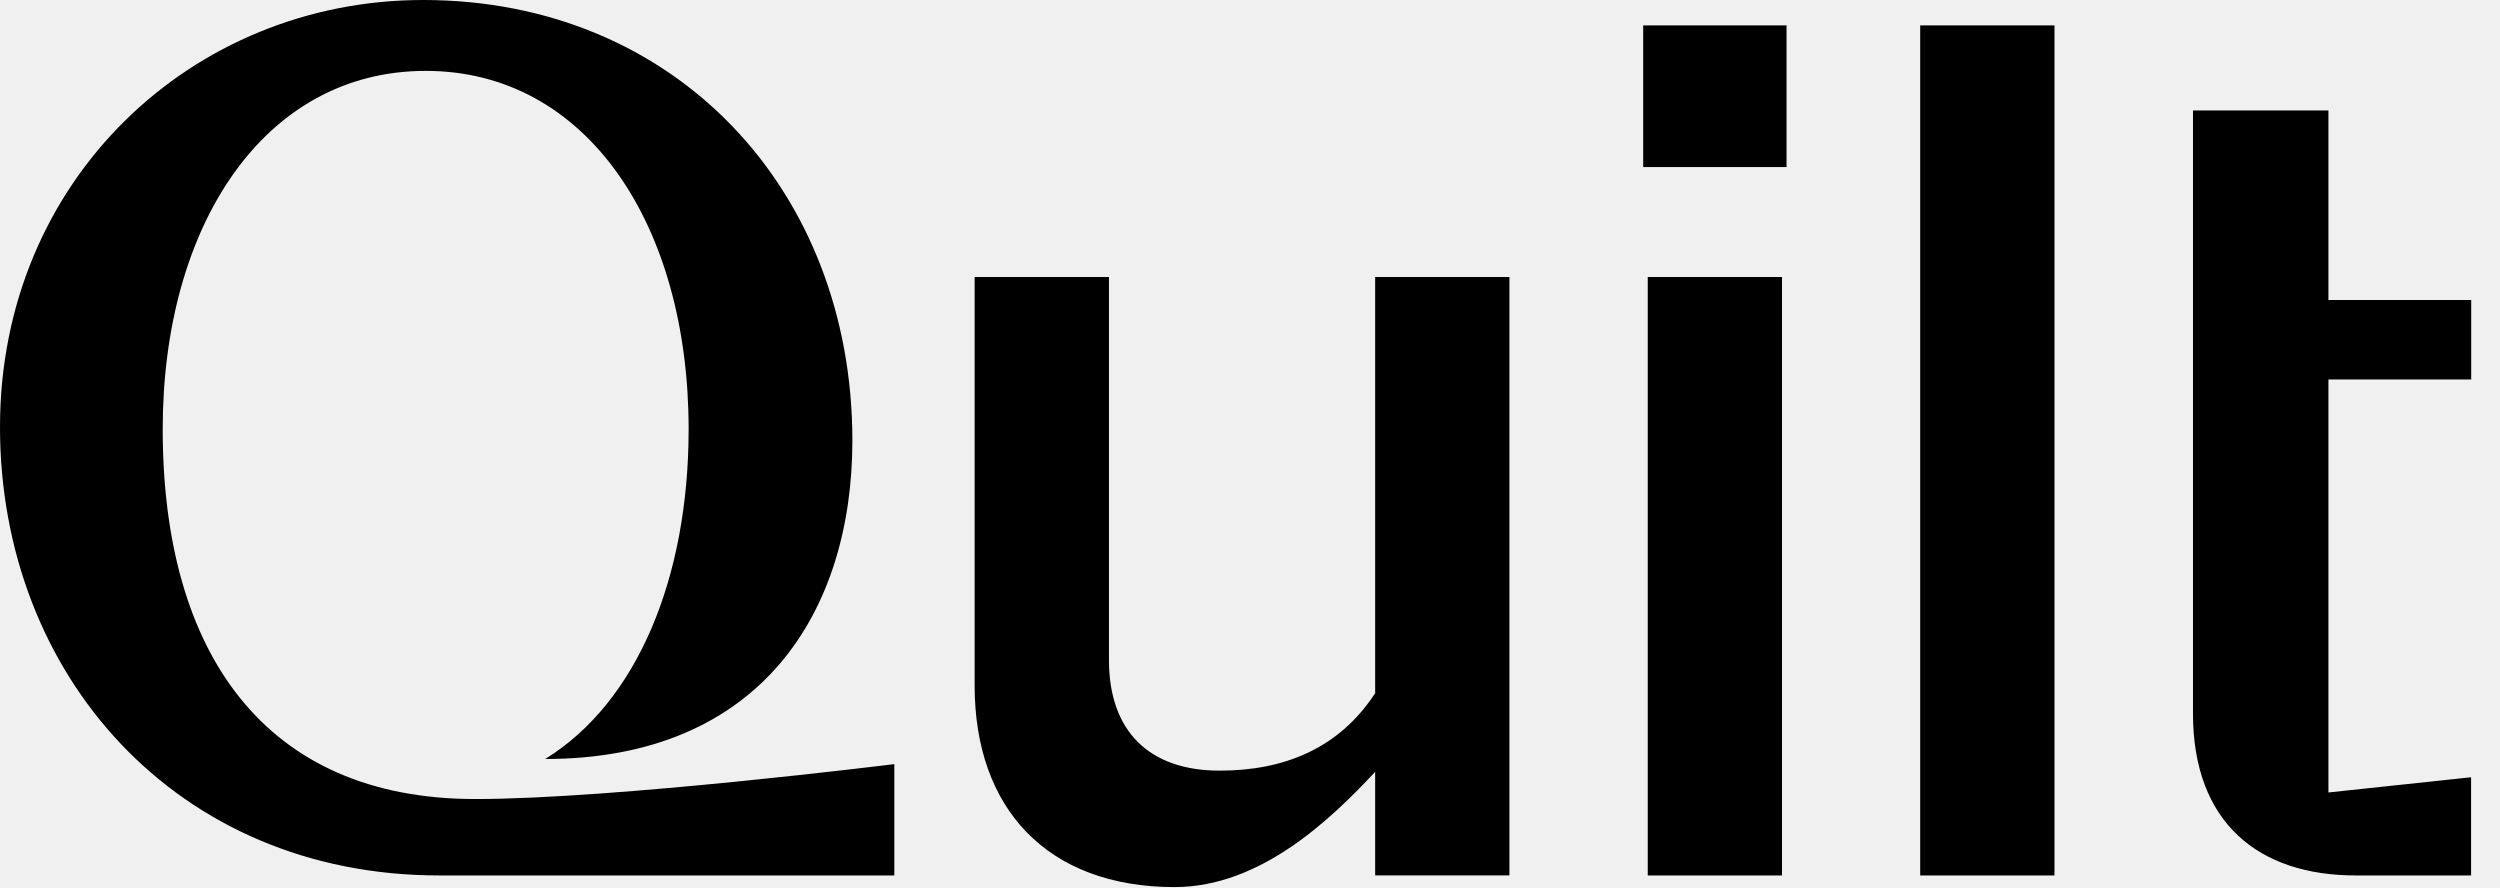
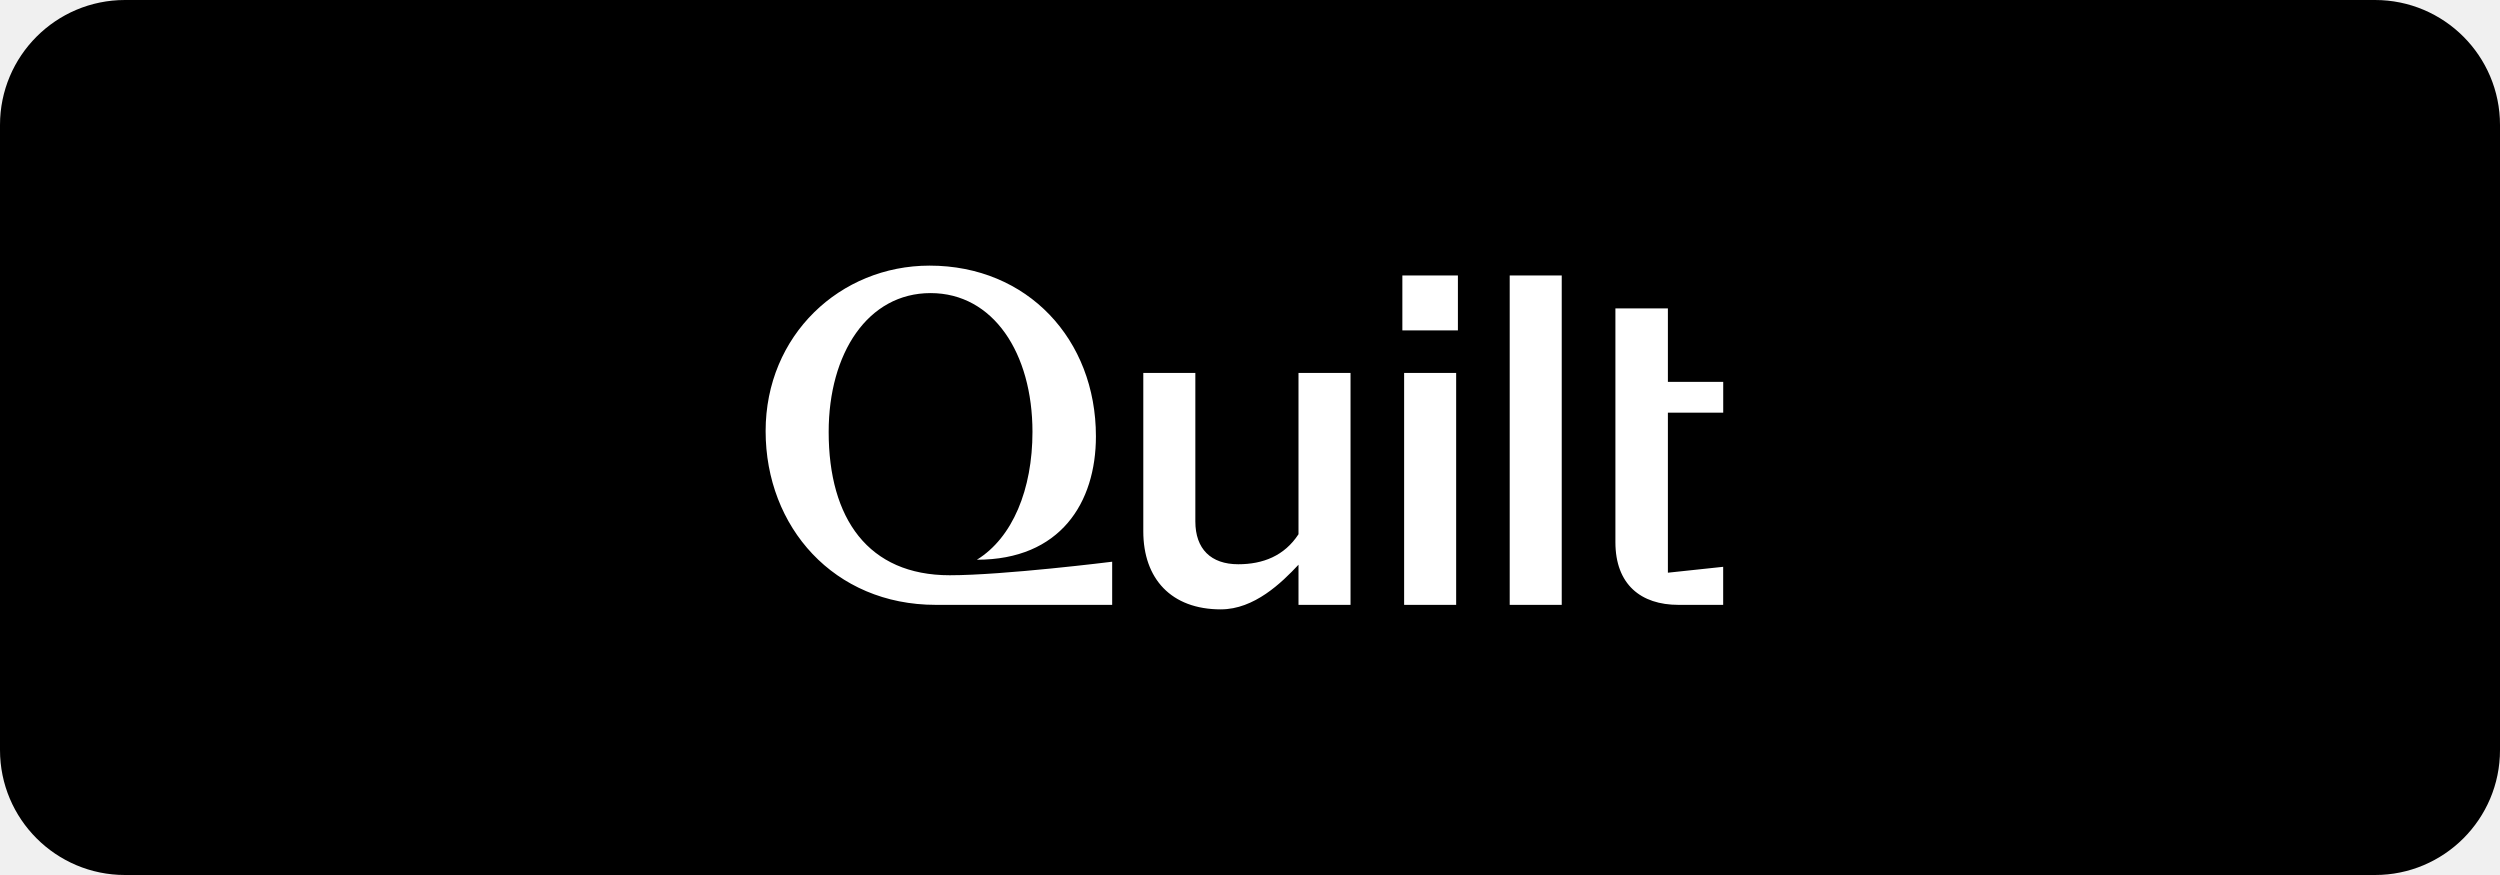
- <svg xmlns="http://www.w3.org/2000/svg" width="62" height="22" viewBox="0 0 62 22" fill="none">
-   <path d="M22.179 18.95V21.711H10.891C4.375 21.711 0 16.731 0 10.591C0 4.452 4.767 0 10.493 0C16.765 0 21.139 4.725 21.139 10.925C21.139 15.17 18.867 18.823 13.521 18.823C15.809 17.412 17.078 14.316 17.078 10.642C17.078 5.601 14.572 1.758 10.557 1.758C6.543 1.758 4.035 5.601 4.035 10.642C4.035 16.194 6.567 19.816 11.783 19.816C15.242 19.816 22.178 18.95 22.178 18.95H22.179ZM29.138 21.999C31.271 21.999 33.023 20.298 34.104 19.142V21.71H37.434V6.869H34.104V17.191C33.199 18.577 31.825 19.112 30.248 19.112C28.496 19.112 27.502 18.131 27.502 16.369V6.869H24.171V17.004C24.171 20.036 25.954 22 29.137 22L29.138 21.999ZM40.751 4.144H44.306V0.63H40.751V4.144ZM44.194 21.711V6.869H40.864V21.711H44.194ZM50.951 21.711V0.63H47.621V21.711H50.951ZM57.745 19.653V9.41H61.286V7.44H57.745V2.739H54.386V17.697C54.386 20.412 56.023 21.711 58.418 21.711H61.283V19.276L57.745 19.653Z" fill="currentColor" />
+ <svg xmlns="http://www.w3.org/2000/svg" width="160" height="56" viewBox="0 0 160 56" fill="none">
+   <rect width="160" height="56" rx="8" fill="black" />
+   <path transform="translate(49 17)" d="M22.179 18.95V21.711H10.891C4.375 21.711 0 16.731 0 10.591C0 4.452 4.767 0 10.493 0C16.765 0 21.139 4.725 21.139 10.925C21.139 15.17 18.867 18.823 13.521 18.823C15.809 17.412 17.078 14.316 17.078 10.642C17.078 5.601 14.572 1.758 10.557 1.758C6.543 1.758 4.035 5.601 4.035 10.642C4.035 16.194 6.567 19.816 11.783 19.816C15.242 19.816 22.178 18.95 22.178 18.95H22.179ZM29.138 21.999C31.271 21.999 33.023 20.298 34.104 19.142V21.71H37.434V6.869H34.104V17.191C33.199 18.577 31.825 19.112 30.248 19.112C28.496 19.112 27.502 18.131 27.502 16.369V6.869H24.171V17.004C24.171 20.036 25.954 22 29.137 22L29.138 21.999ZM40.751 4.144H44.306V0.63H40.751V4.144ZM44.194 21.711V6.869H40.864V21.711H44.194ZM50.951 21.711V0.63H47.621V21.711H50.951ZM57.745 19.653V9.41H61.286V7.44H57.745V2.739H54.386V17.697C54.386 20.412 56.023 21.711 58.418 21.711H61.283V19.276L57.745 19.653Z" fill="white" />
</svg>
